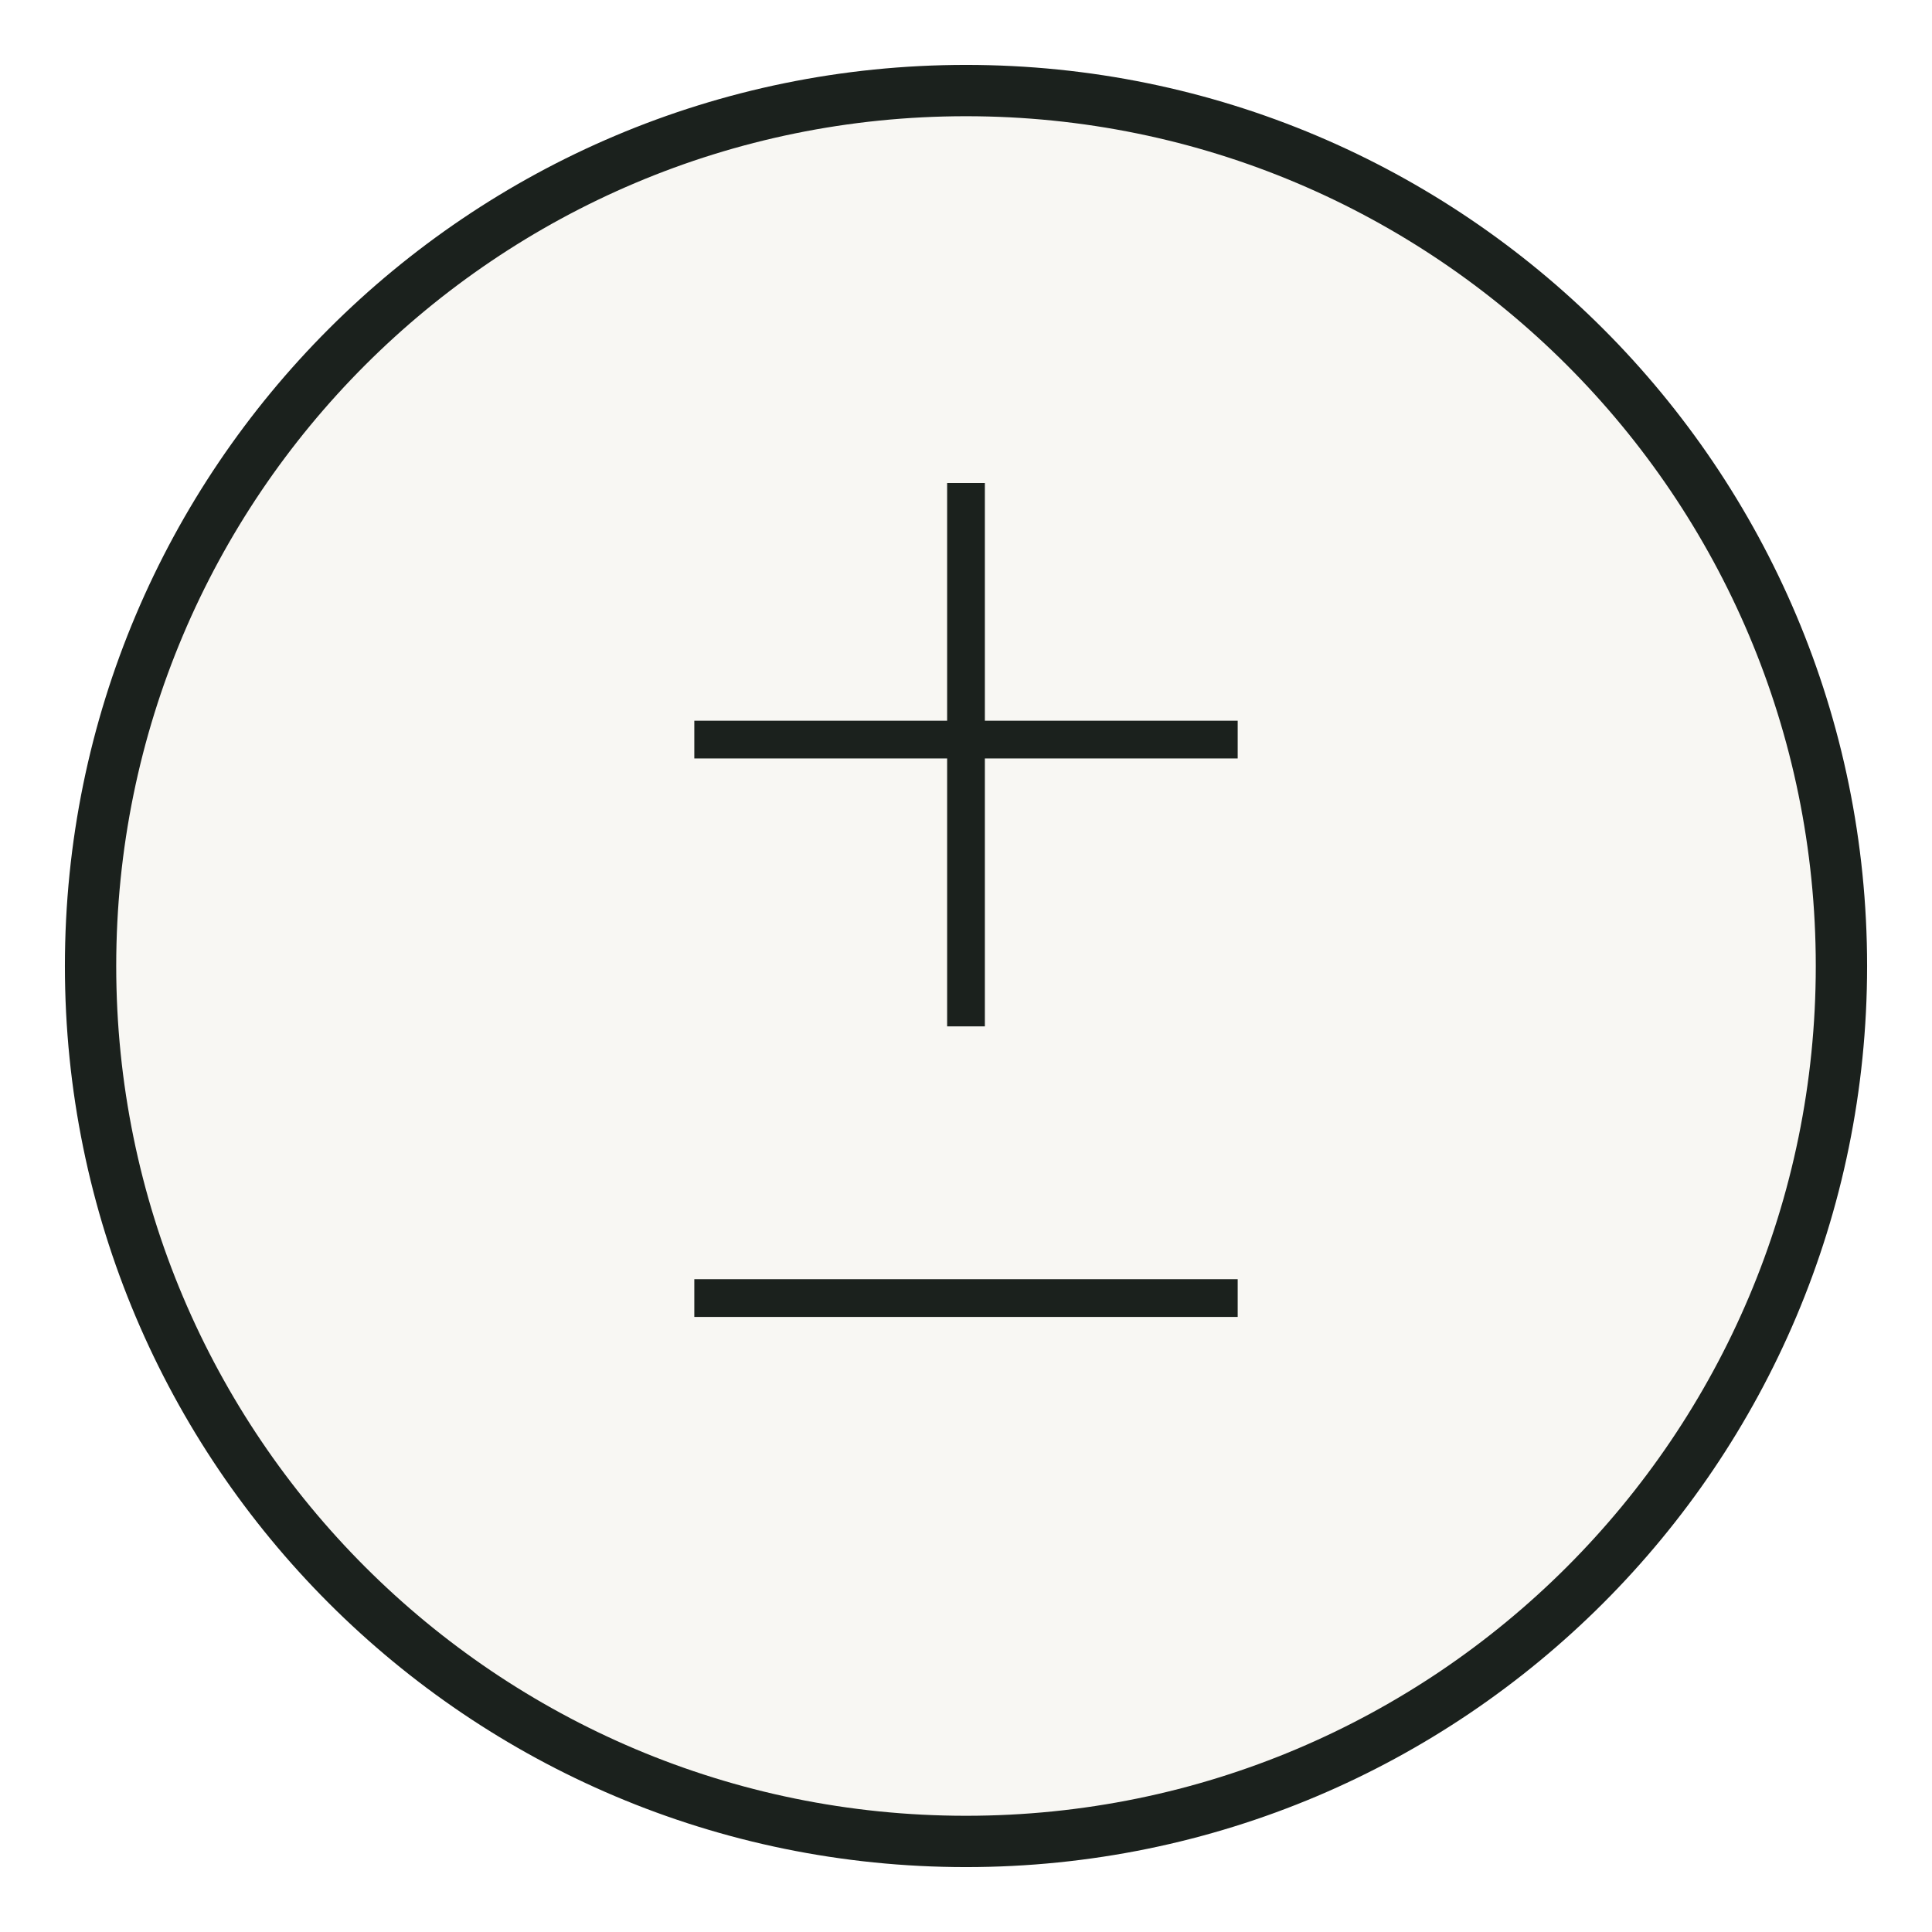
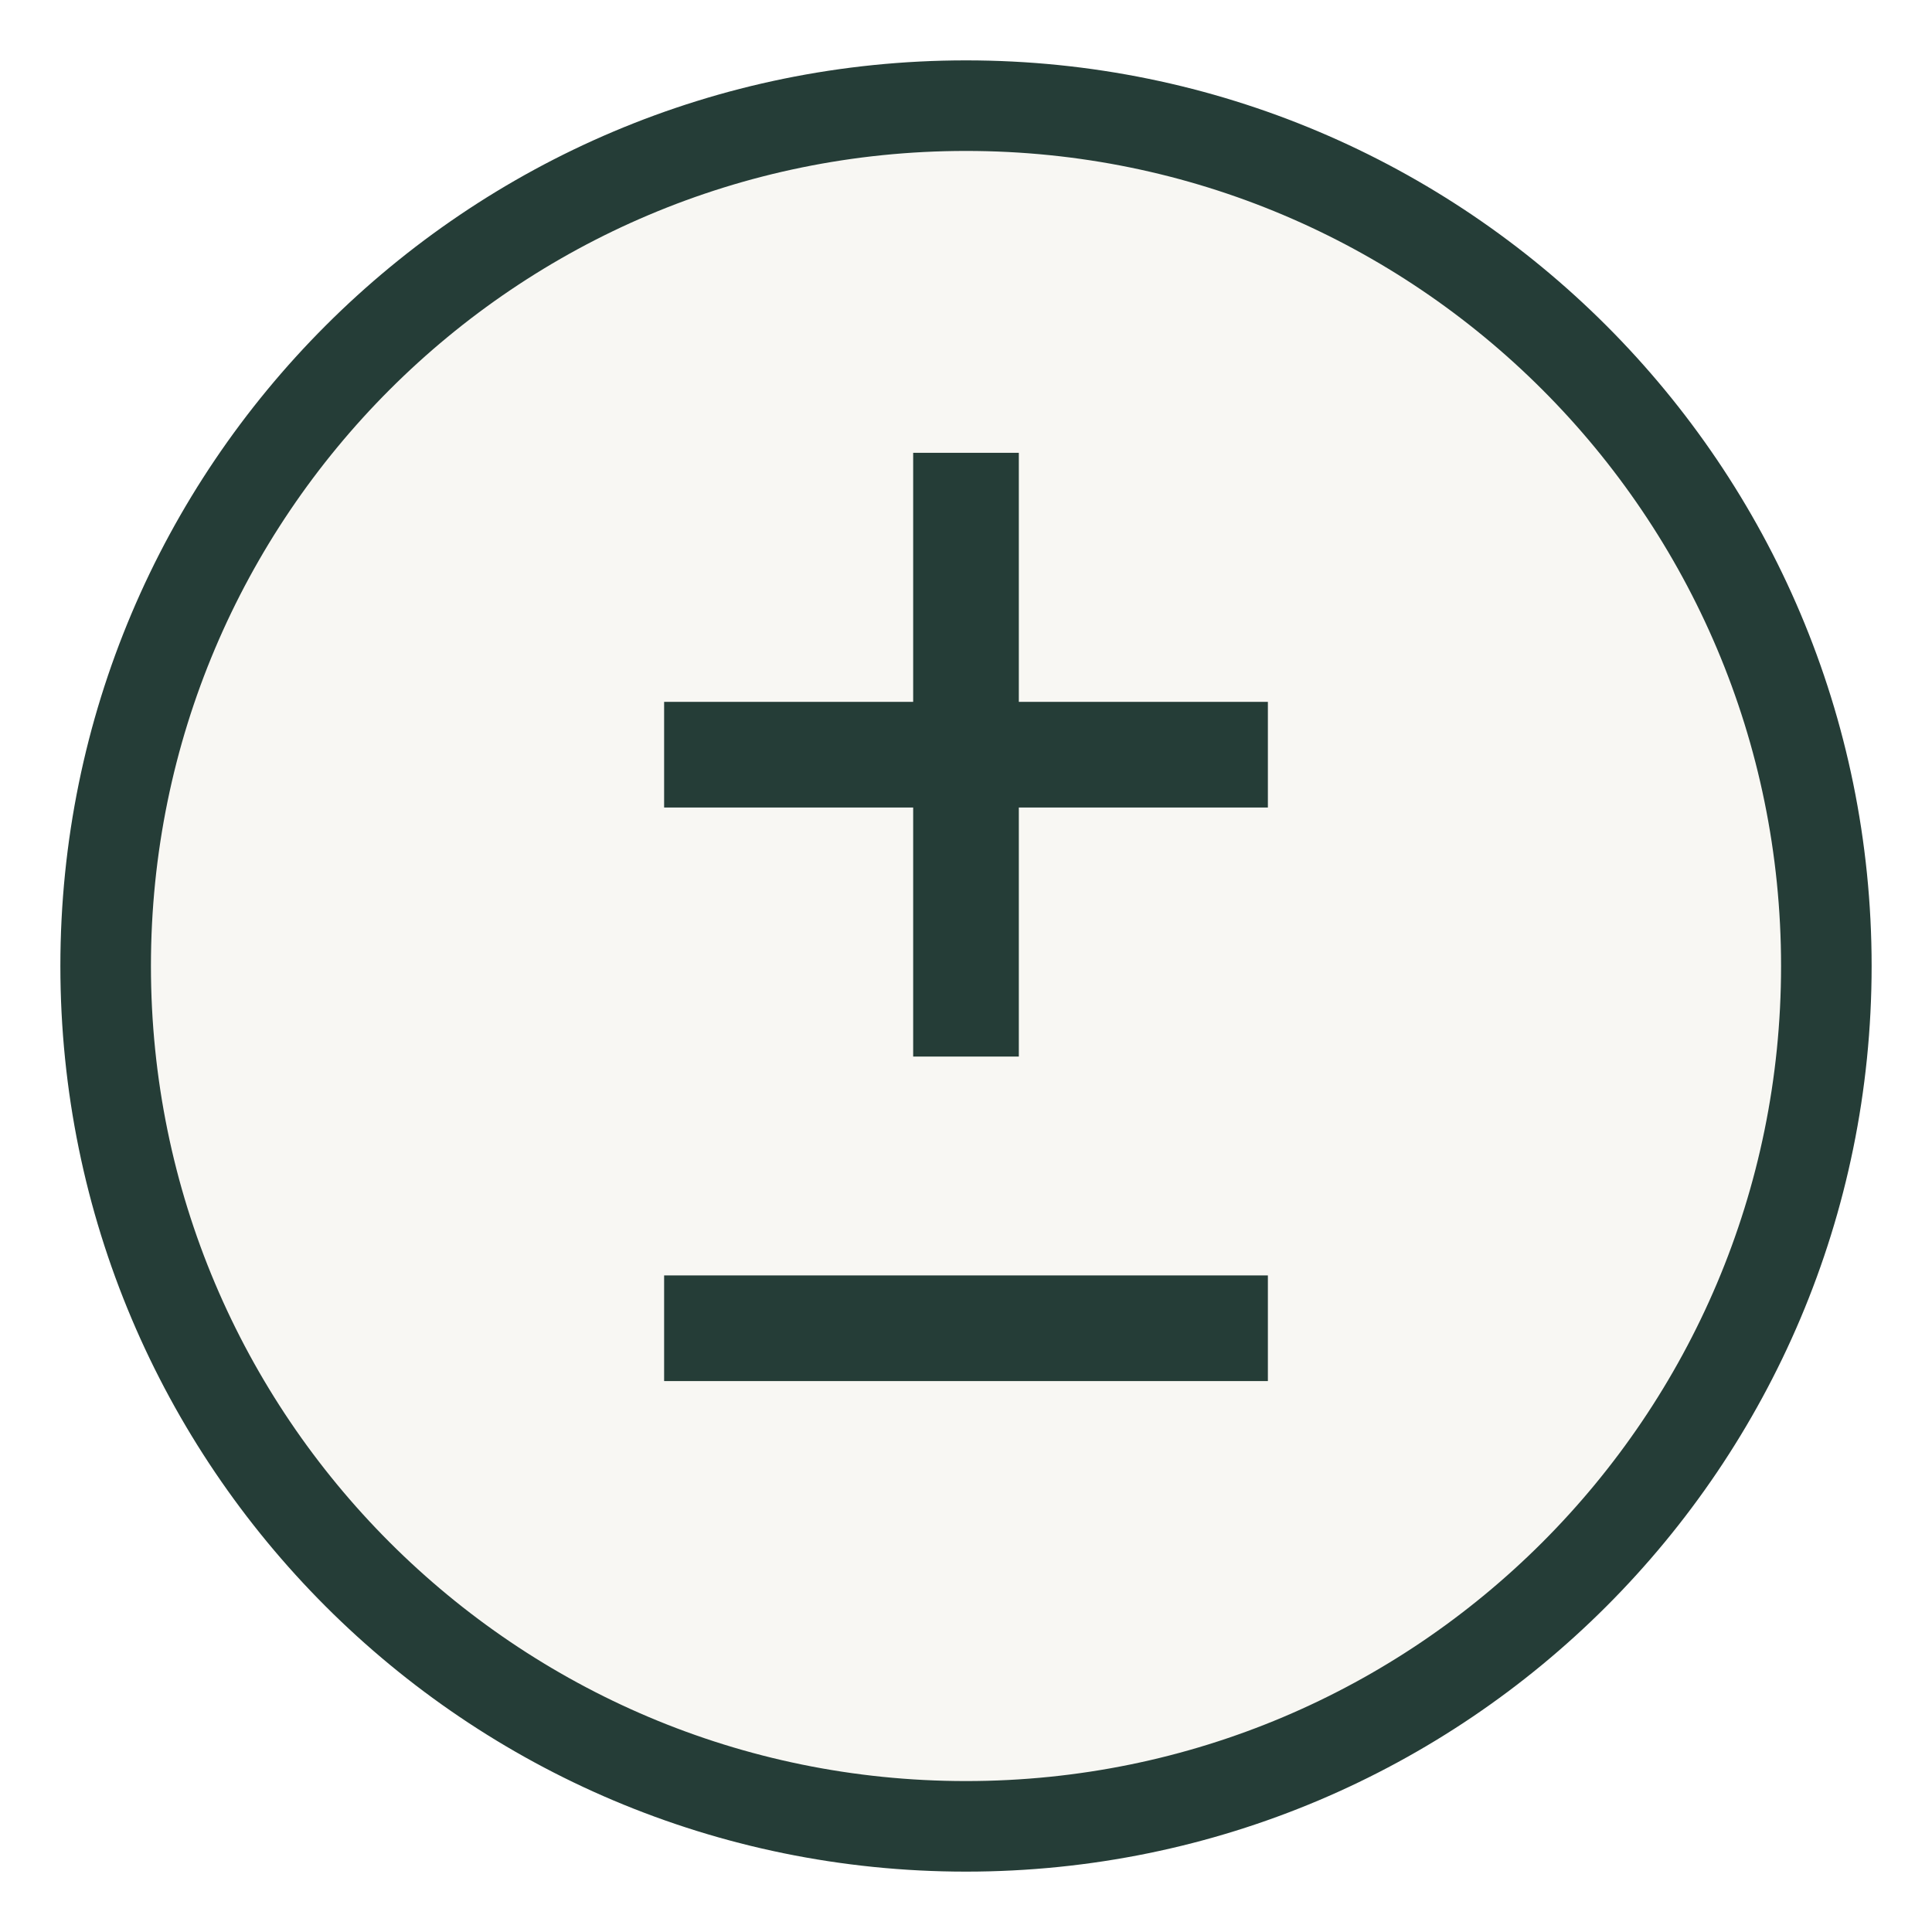
<svg xmlns="http://www.w3.org/2000/svg" viewBox="0 0 64 64" fill="none">
-   <circle cx="32" cy="32" r="29" fill="#f8f7f3" stroke="#1b211d" stroke-width="1.7" />
-   <path d="M23 24.5h18M32 16v18M23 43h18" stroke="#1b211d" stroke-width="1.25" />
+   <circle cx="32" cy="32" r="28.5" fill="#f8f7f3" stroke="#253d37" stroke-width="3" />
+   <path d="M22 25h20M32 15v20M22 44h20" stroke="#253d37" stroke-width="3.5" />
</svg>
